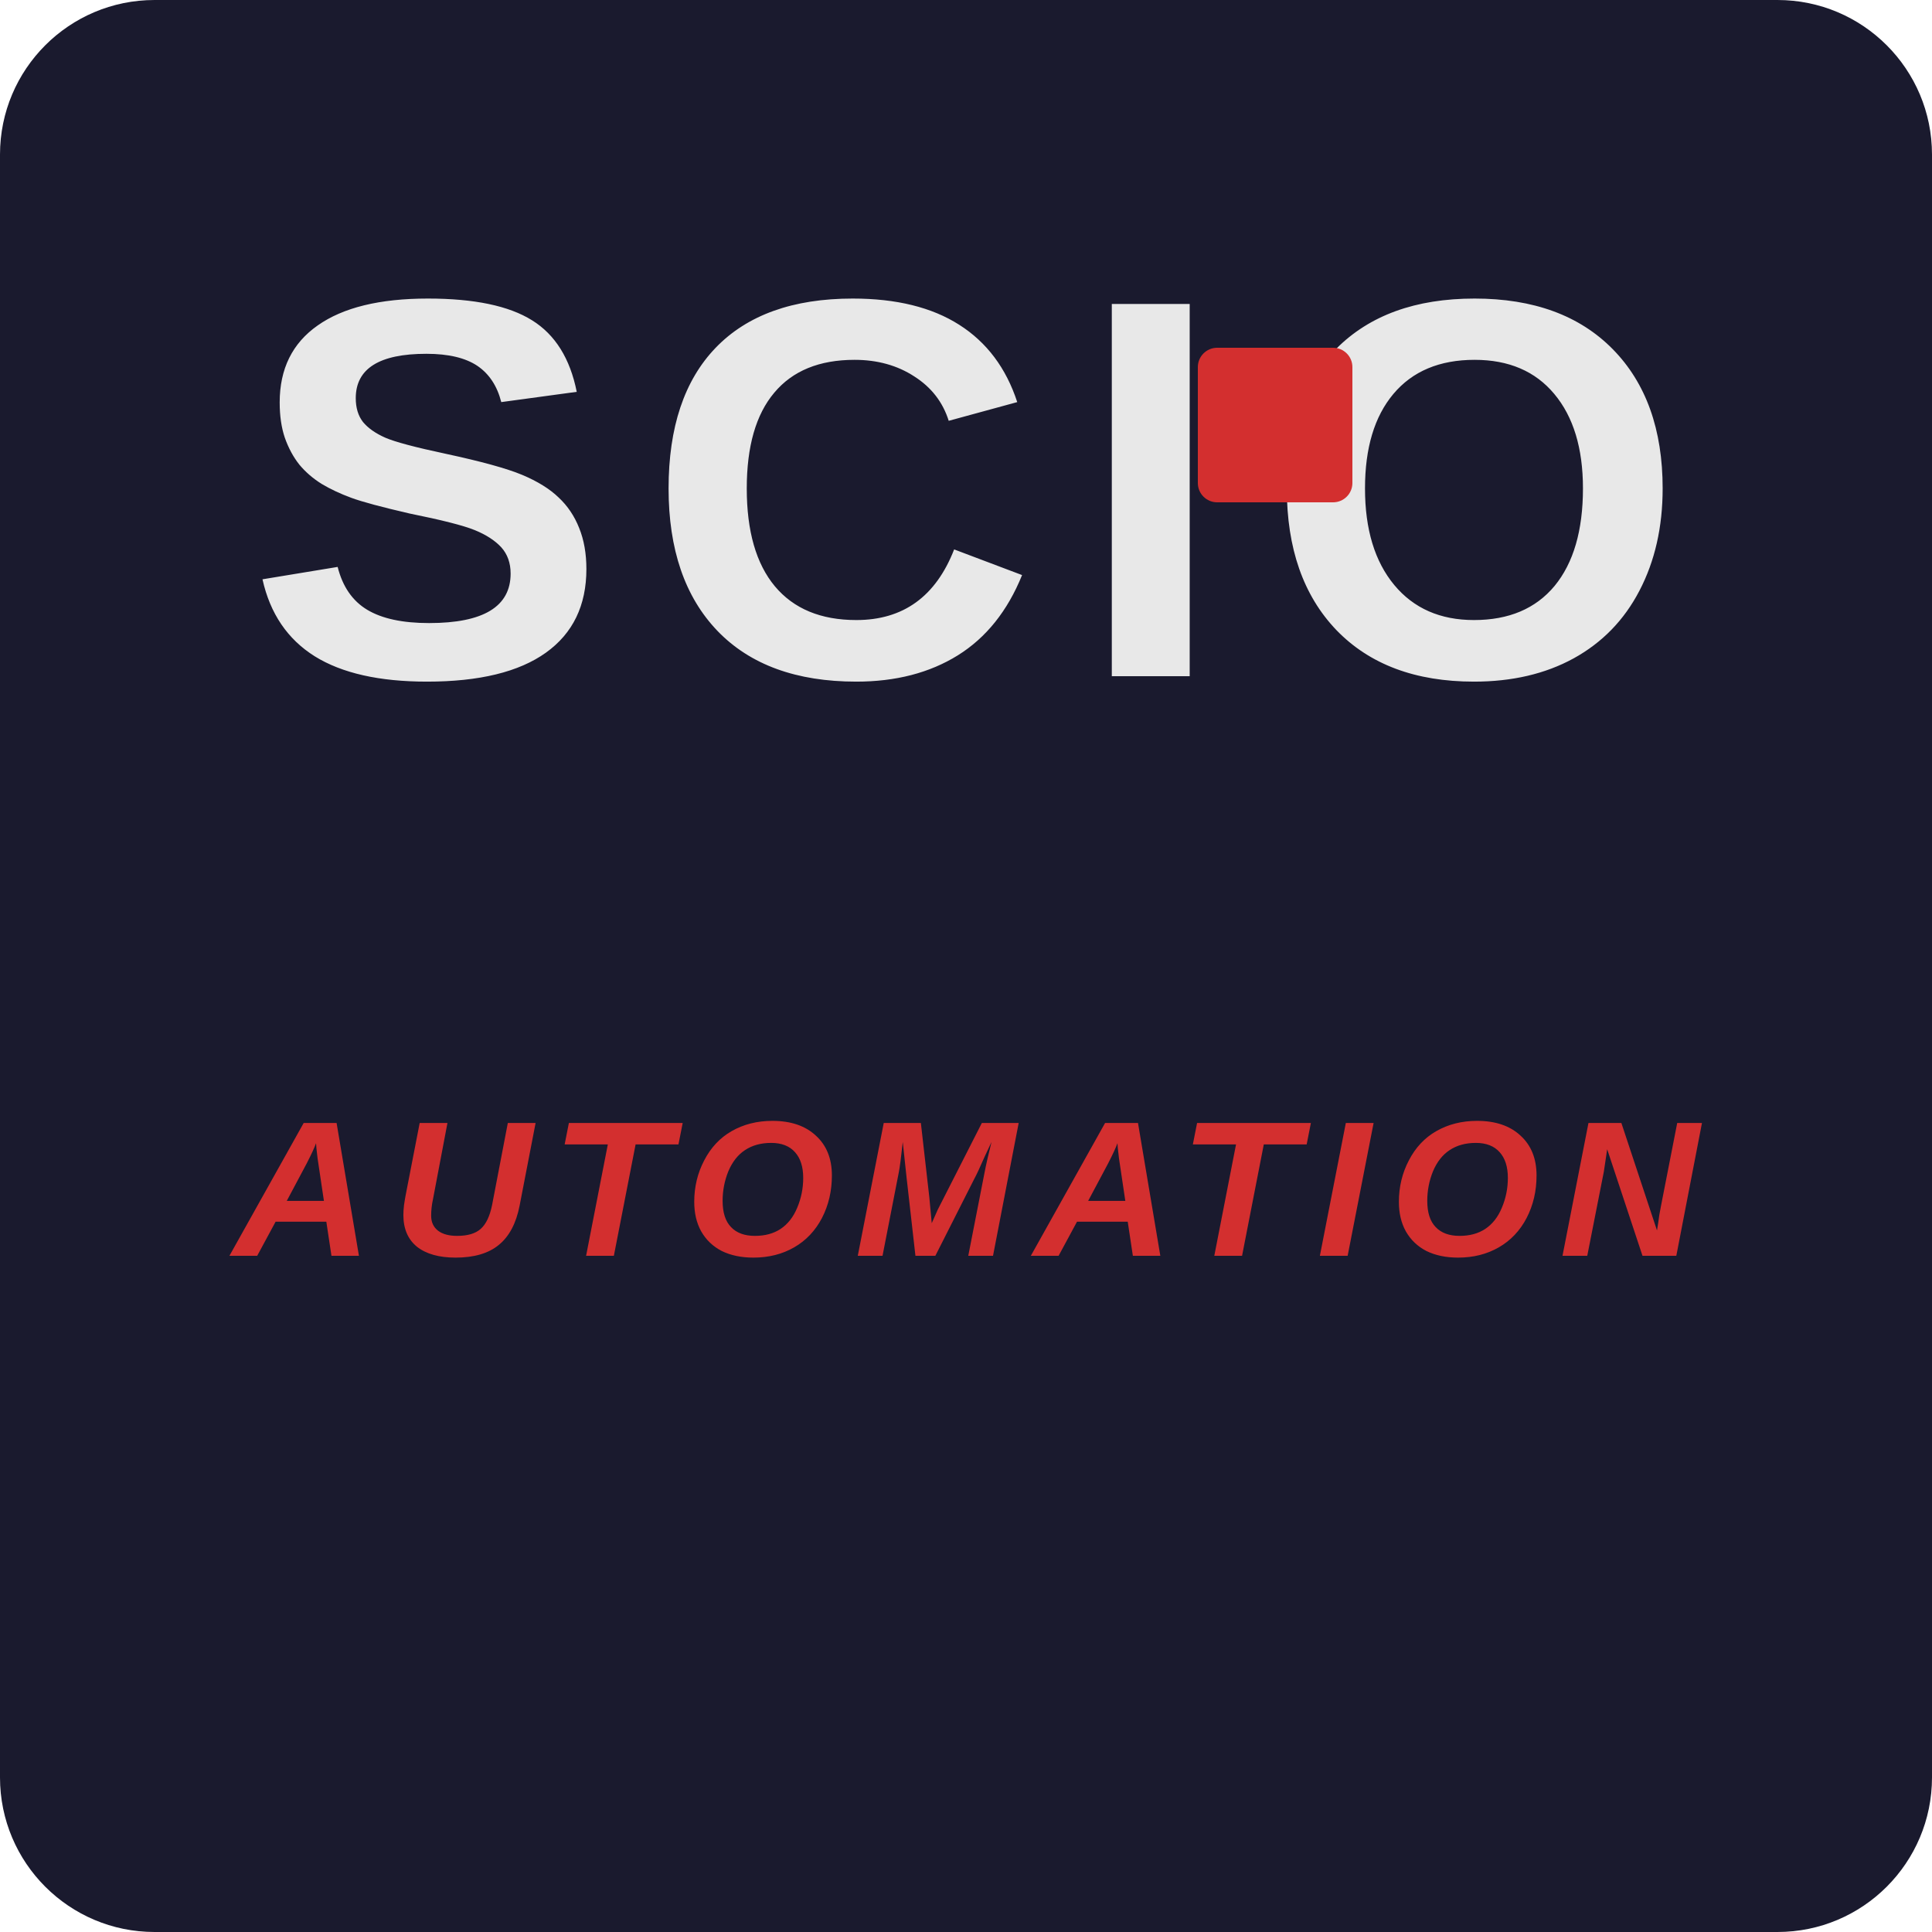
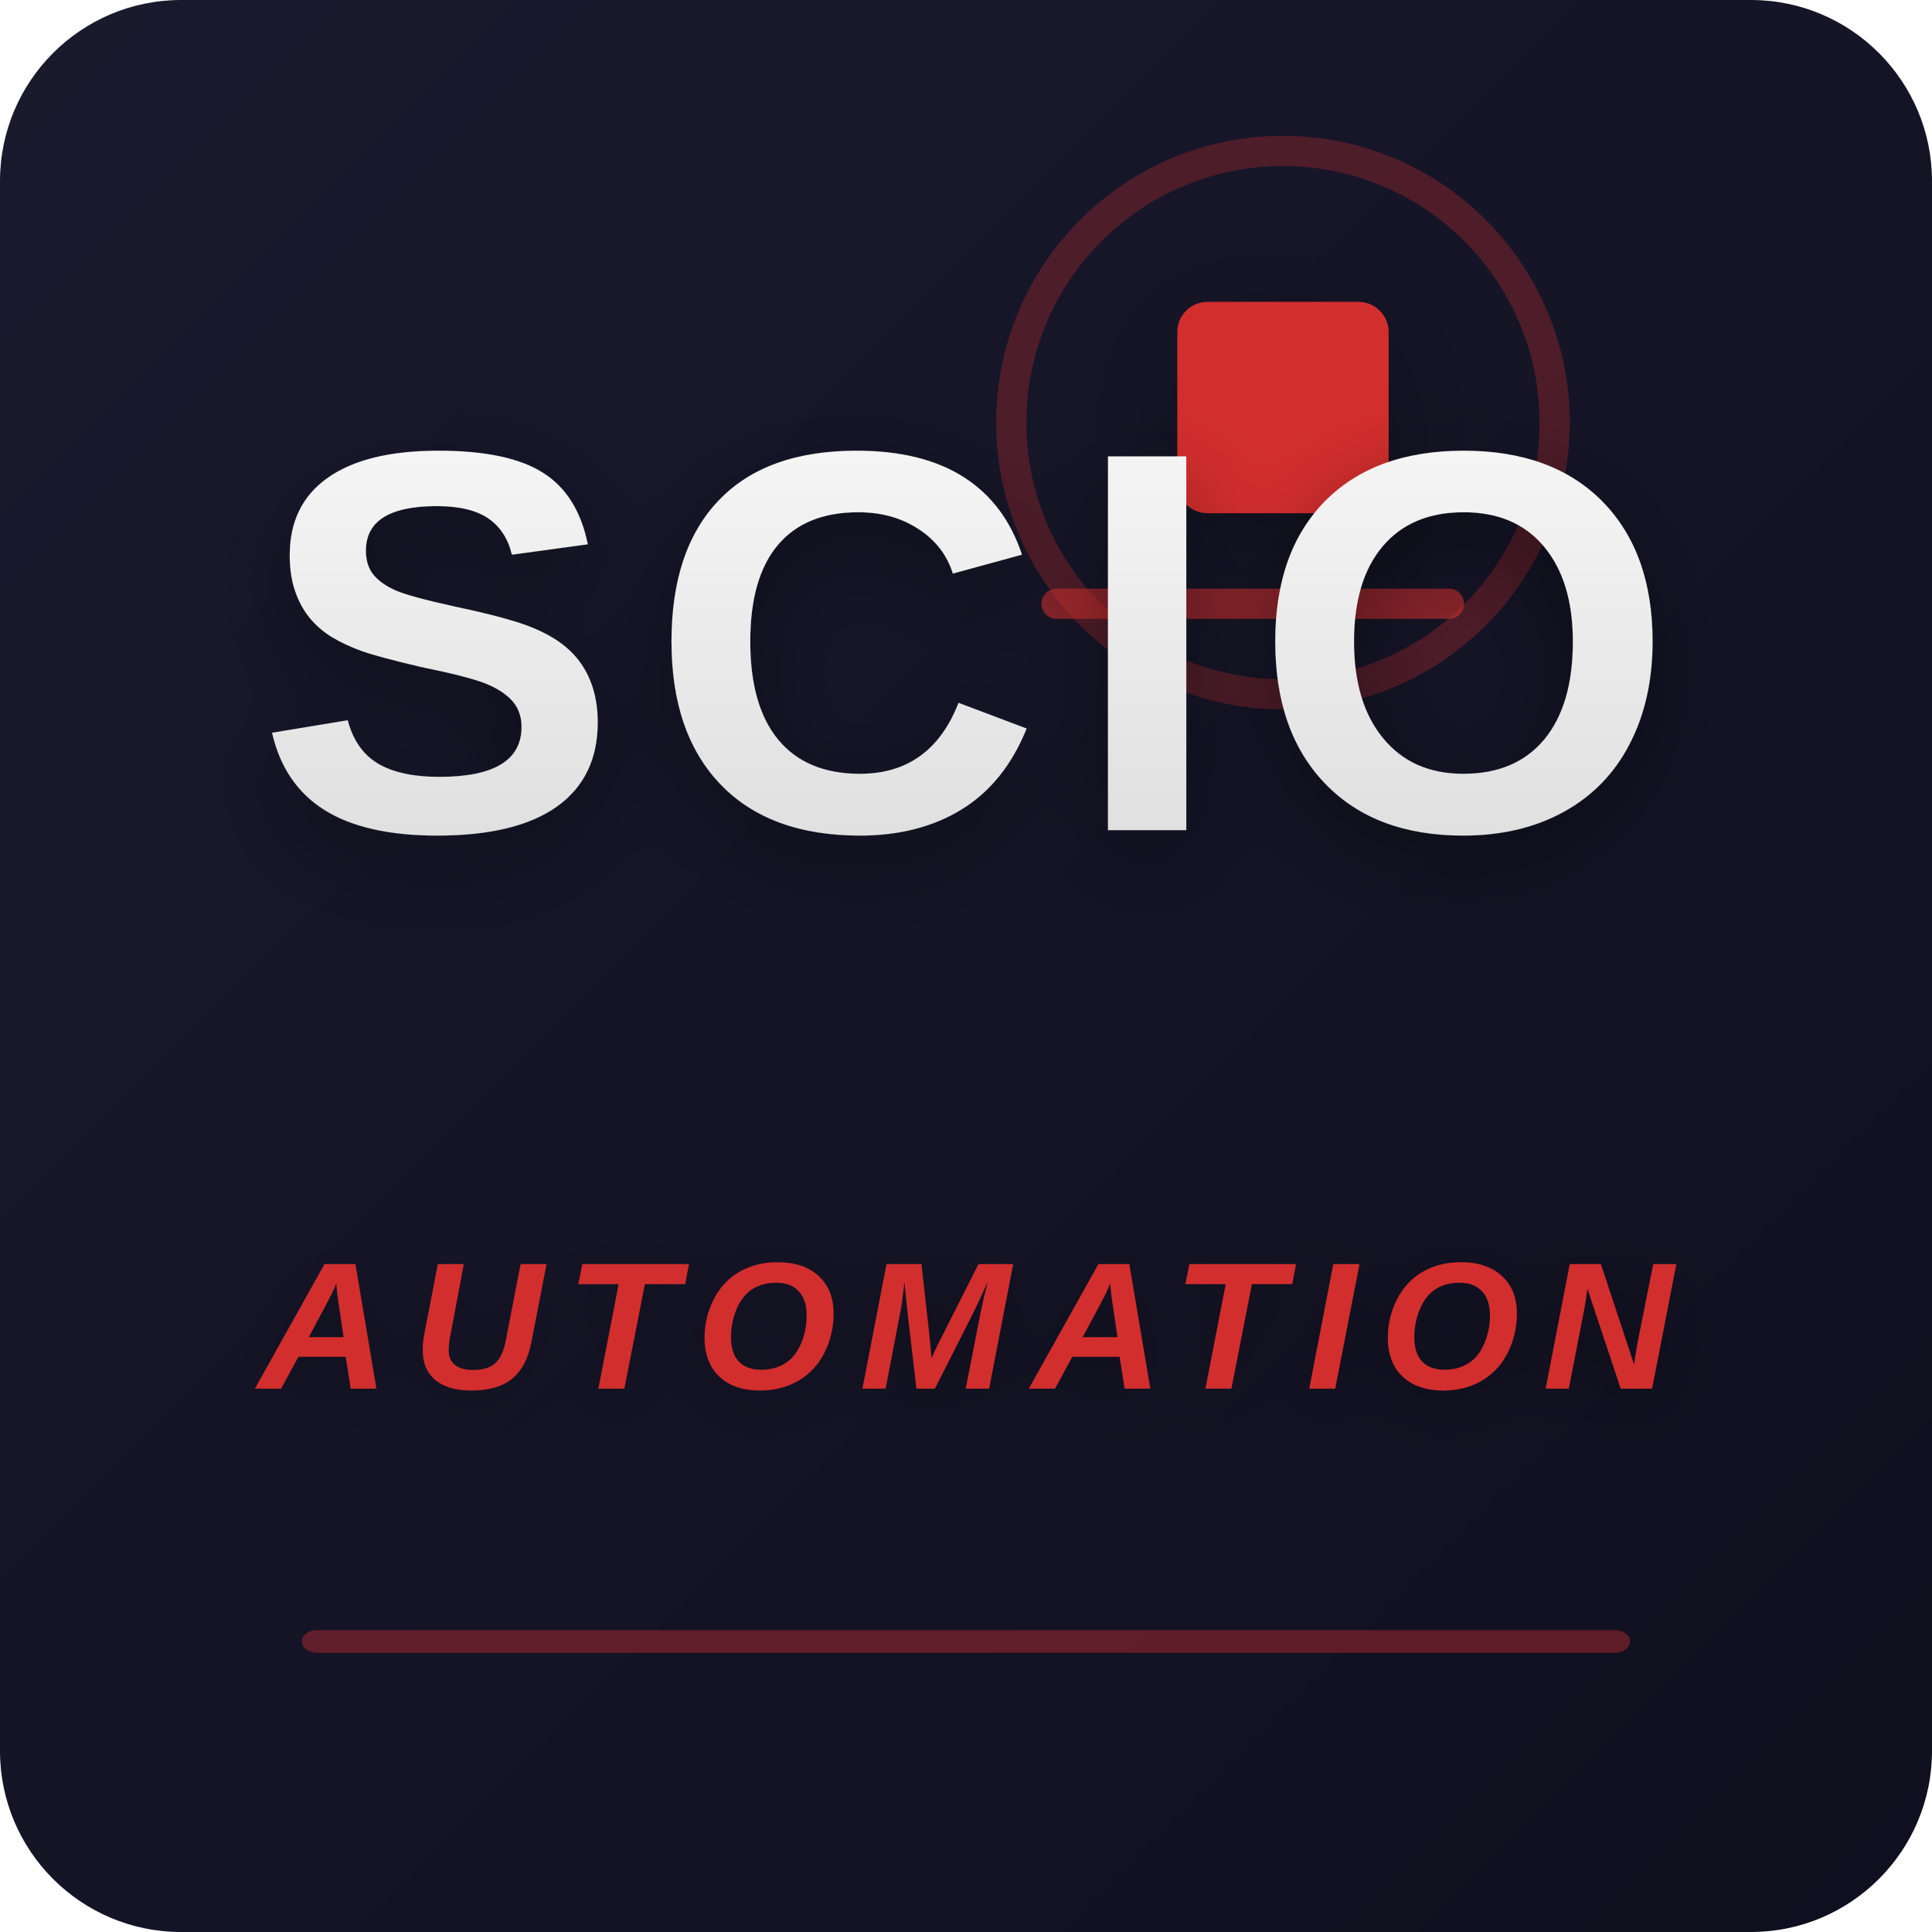
- <svg xmlns="http://www.w3.org/2000/svg" viewBox="0 0 100 100" width="100" height="100">
-   <rect width="100" height="100" fill="#1a1a2e" rx="8" />
-   <text x="50" y="35" font-family="Arial, Helvetica, sans-serif" font-size="28" font-weight="900" fill="#e8e8e8" text-anchor="middle" letter-spacing="2">
+ <svg xmlns="http://www.w3.org/2000/svg" viewBox="0 0 128 128" width="128" height="128">
+   <defs>
+     <linearGradient id="bgGradient" x1="0%" y1="0%" x2="100%" y2="100%">
+       <stop offset="0%" style="stop-color:#1a1a2e;stop-opacity:1" />
+       <stop offset="100%" style="stop-color:#0f0f1e;stop-opacity:1" />
+     </linearGradient>
+     <linearGradient id="textGradient" x1="0%" y1="0%" x2="0%" y2="100%">
+       <stop offset="0%" style="stop-color:#f5f5f5;stop-opacity:1" />
+       <stop offset="100%" style="stop-color:#e0e0e0;stop-opacity:1" />
+     </linearGradient>
+   </defs>
+   <rect width="128" height="128" fill="url(#bgGradient)" rx="12" />
+   <circle cx="85" cy="28" r="18" fill="none" stroke="#d32f2f" stroke-width="2" opacity="0.3" />
+   <rect x="78" y="20" width="14" height="14" fill="#d32f2f" rx="2" filter="drop-shadow(0 2px 4px rgba(0,0,0,0.3))" />
+   <line x1="70" y1="40" x2="96" y2="40" stroke="#d32f2f" stroke-width="2" opacity="0.6" stroke-linecap="round" />
+   <text x="64" y="55" font-family="'Arial', 'Helvetica', sans-serif" font-size="36" font-weight="900" fill="url(#textGradient)" text-anchor="middle" letter-spacing="2" filter="drop-shadow(0 2px 3px rgba(0,0,0,0.4))">
    SCIO
  </text>
-   <rect x="62" y="18" width="8" height="8" fill="#d32f2f" rx="1" />
-   <text x="50" y="65" font-family="Arial, Helvetica, sans-serif" font-size="10" font-weight="bold" fill="#d32f2f" text-anchor="middle" font-style="italic" letter-spacing="1">
+   <text x="64" y="92" font-family="'Arial', 'Helvetica', sans-serif" font-size="12" font-weight="bold" fill="#d32f2f" text-anchor="middle" letter-spacing="1.5" font-style="italic" filter="drop-shadow(0 1px 2px rgba(0,0,0,0.3))">
    AUTOMATION
  </text>
+   <rect x="20" y="108" width="88" height="1.5" fill="#d32f2f" opacity="0.4" rx="1" />
</svg>
